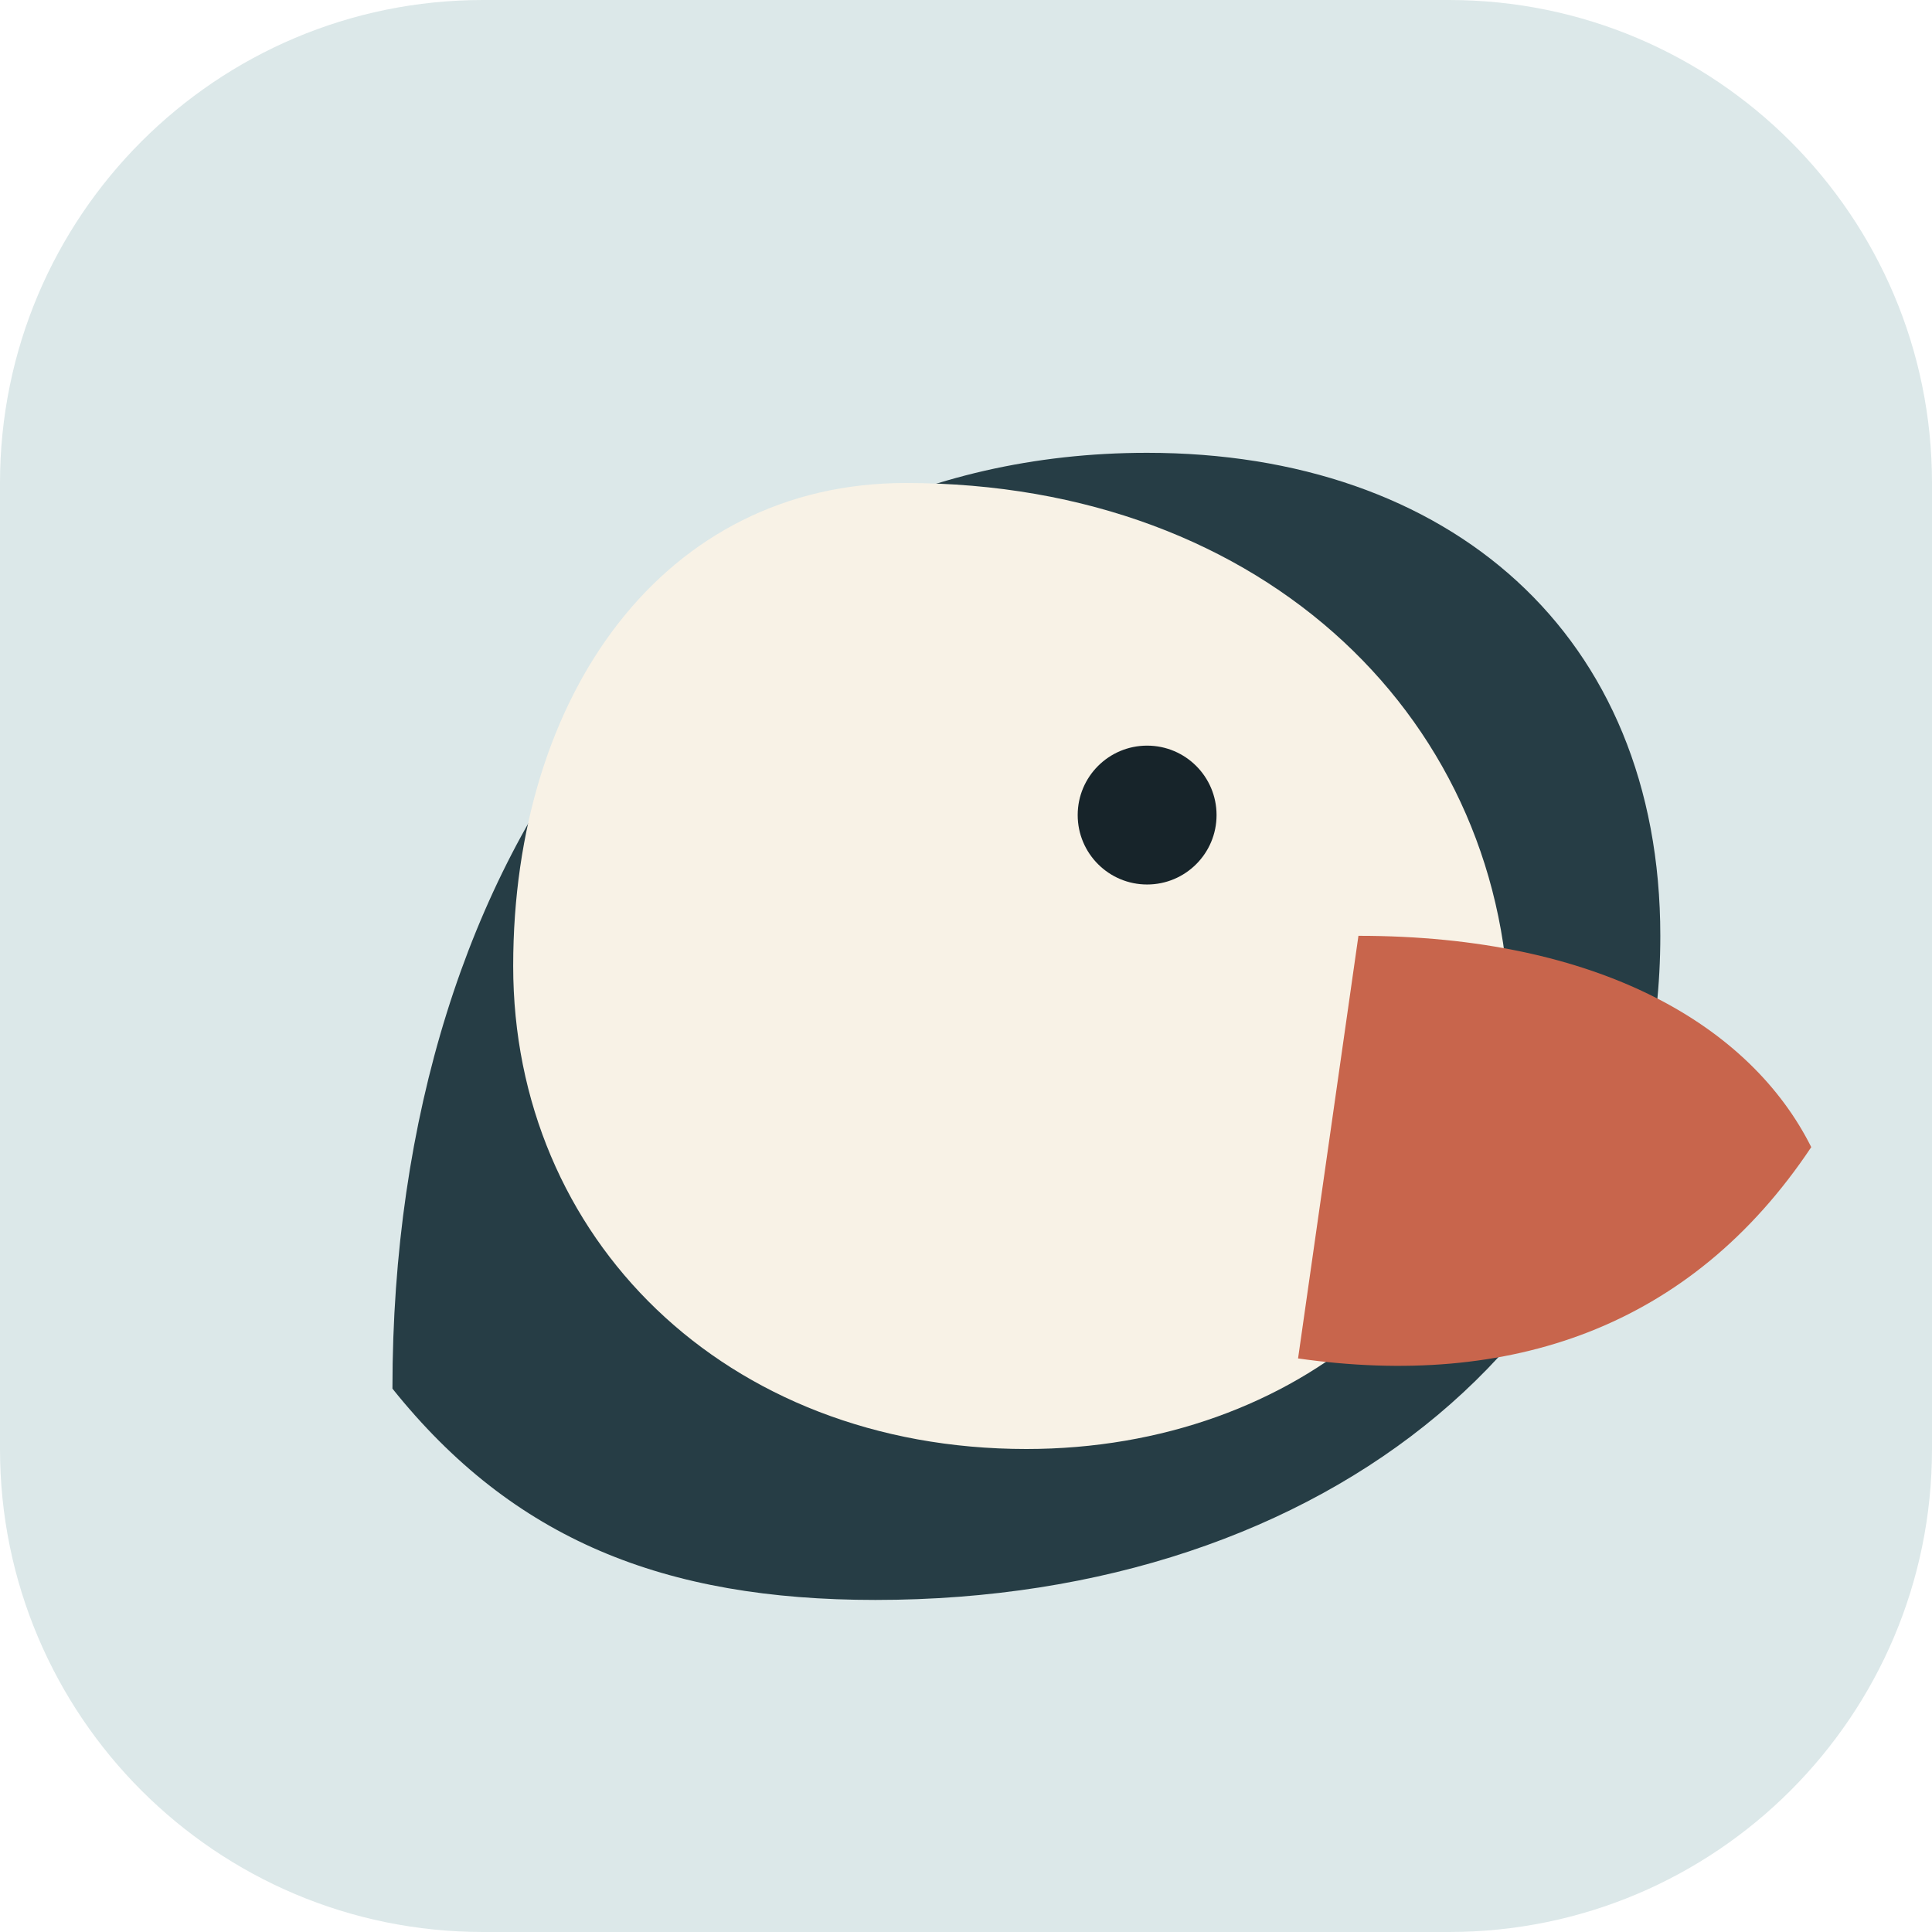
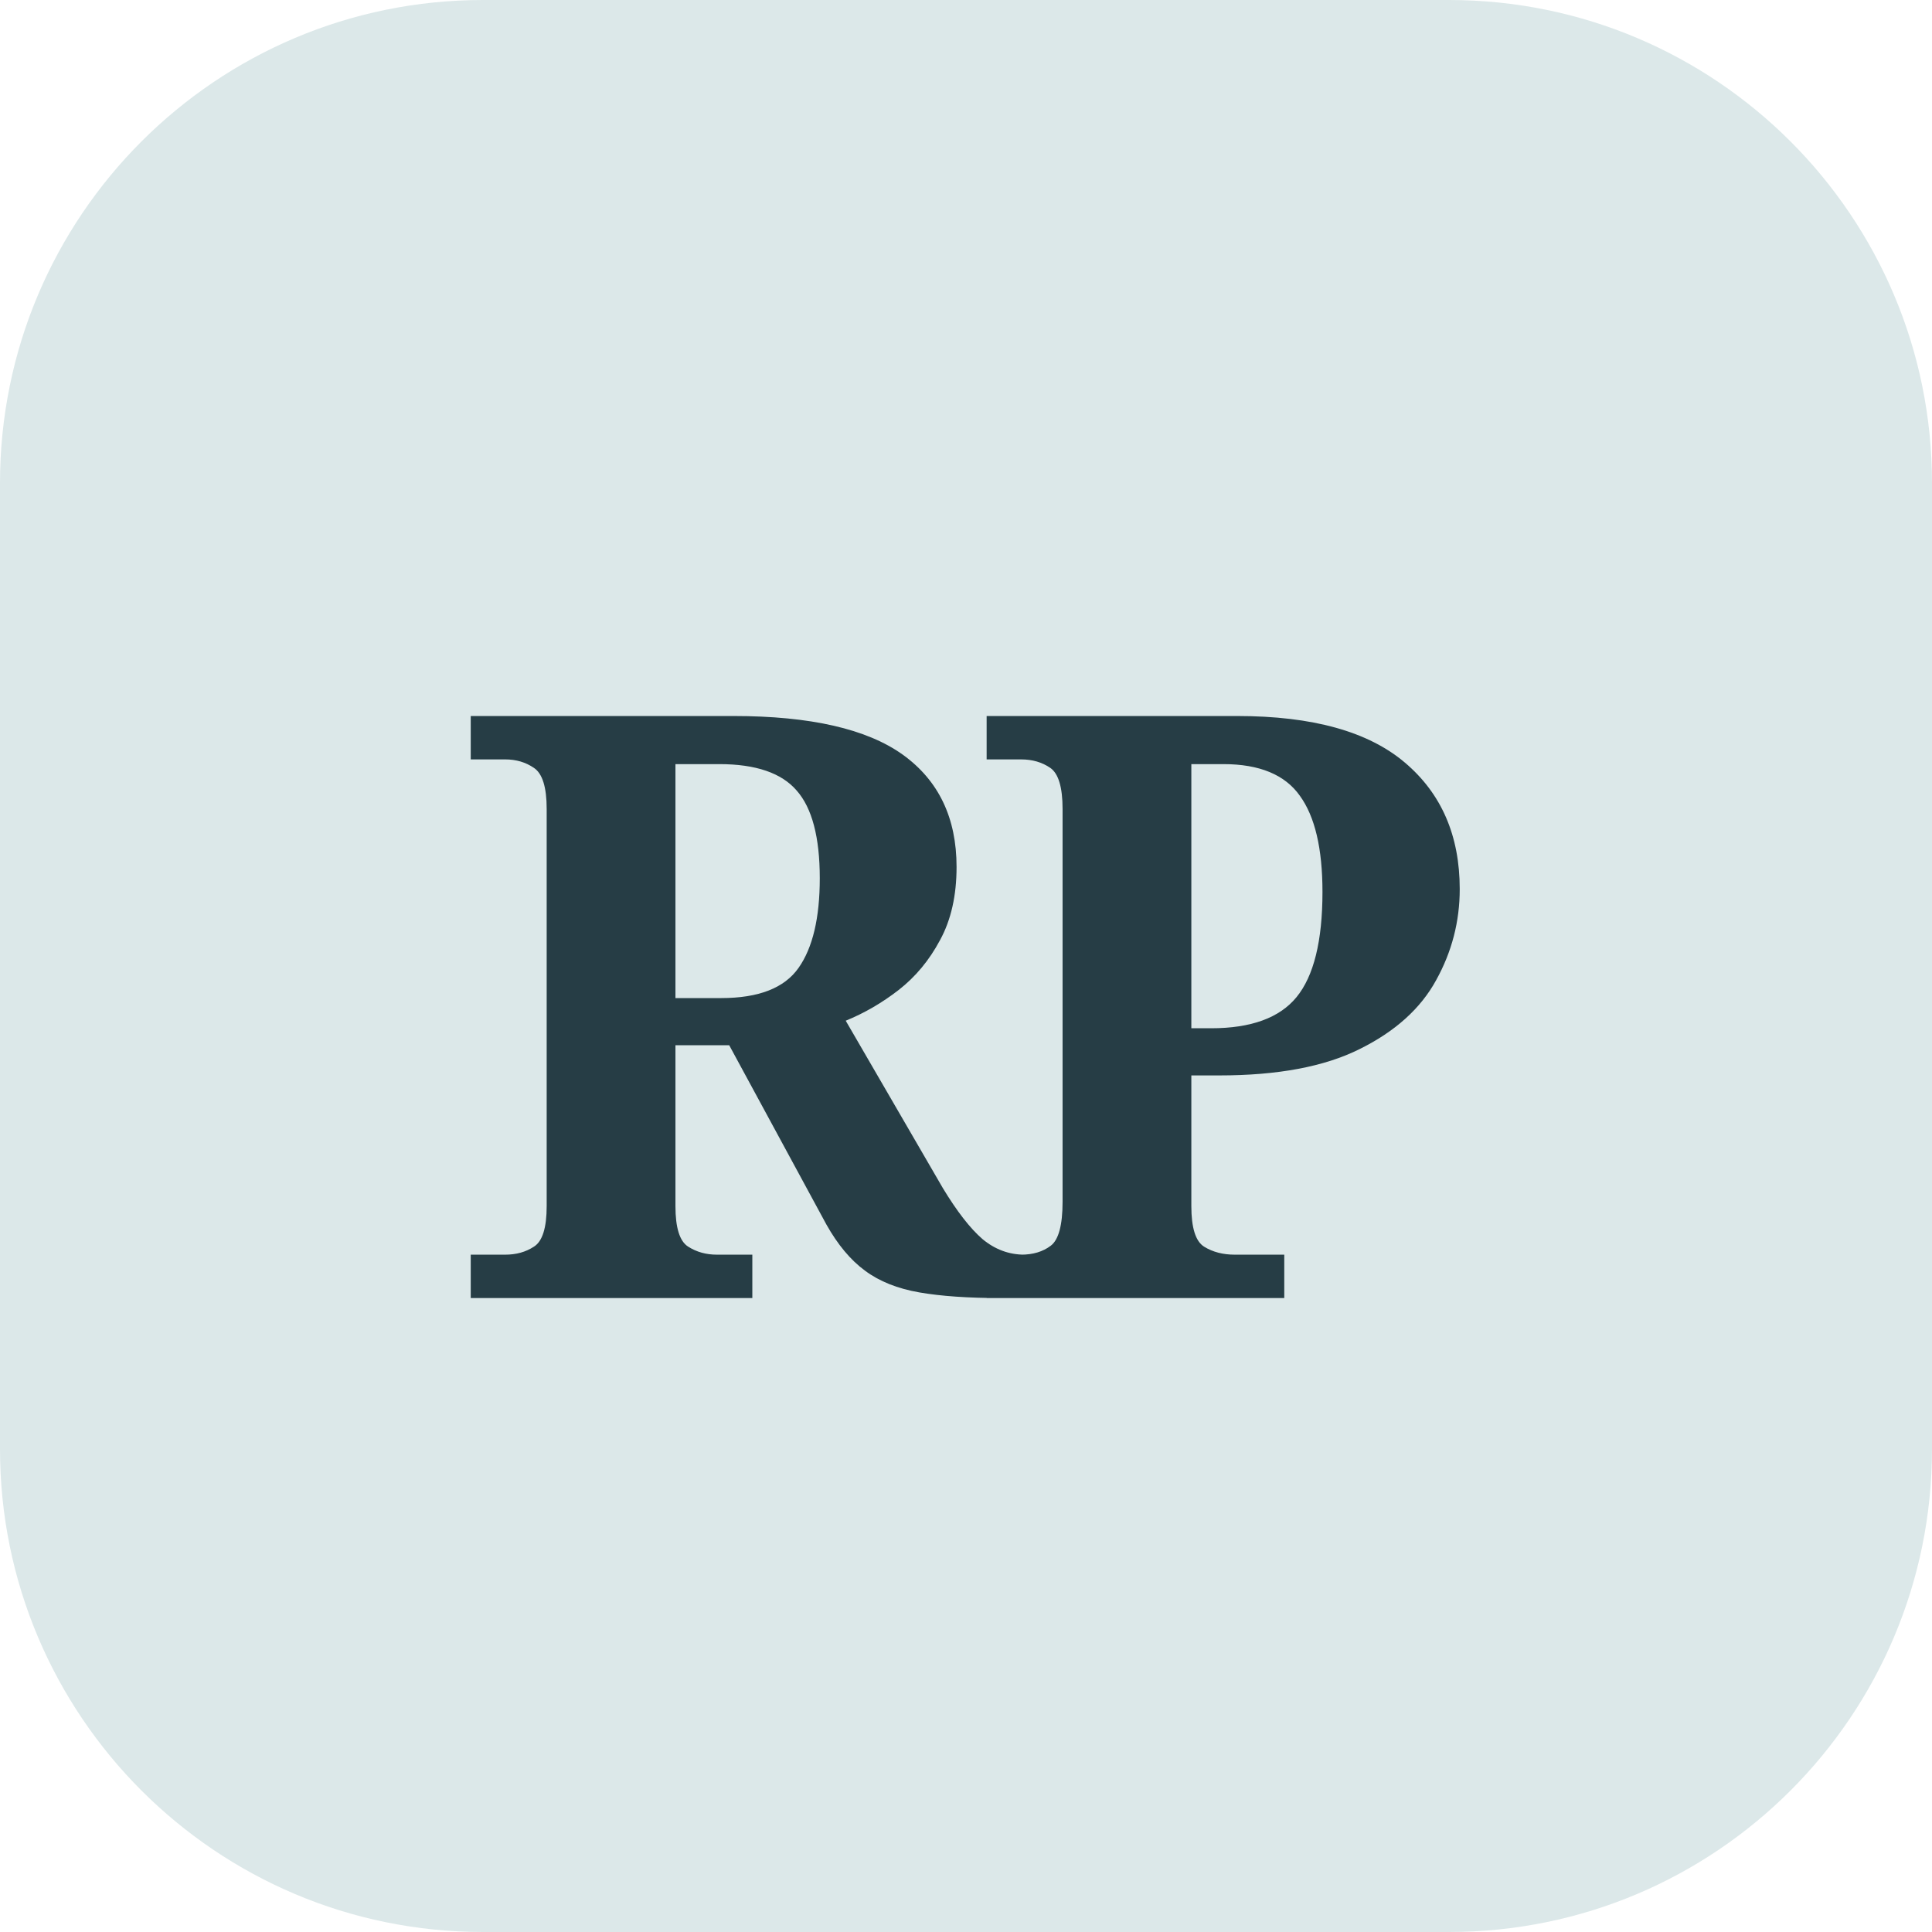
<svg xmlns="http://www.w3.org/2000/svg" viewBox="0 0 64 64">
  <rect width="64" height="64" rx="16" fill="#dce8e9" />
-   <path fill="#263d45" d="M13 46c0-18 10-31 25-31 10 0 17 6 17 16 0 13-11 22-26 22-7 0-12-2-16-7Z" />
-   <path fill="#f8f2e6" d="M30 16c12 0 20 8 20 18 0 8-7 14-16 14-10 0-17-7-17-16 0-9 5-16 13-16Z" />
-   <path fill="#c8654c" d="M45 31c8 0 13 3 15 7-4 6-10 8-17 7l2-14Z" />
-   <circle cx="38" cy="27" r="2.3" fill="#17242a" />
+   <text x="32" y="43" text-anchor="middle" fill="#263d45" font-family="Georgia,serif" font-size="27" font-weight="700" letter-spacing="-2">RP</text>
</svg>
